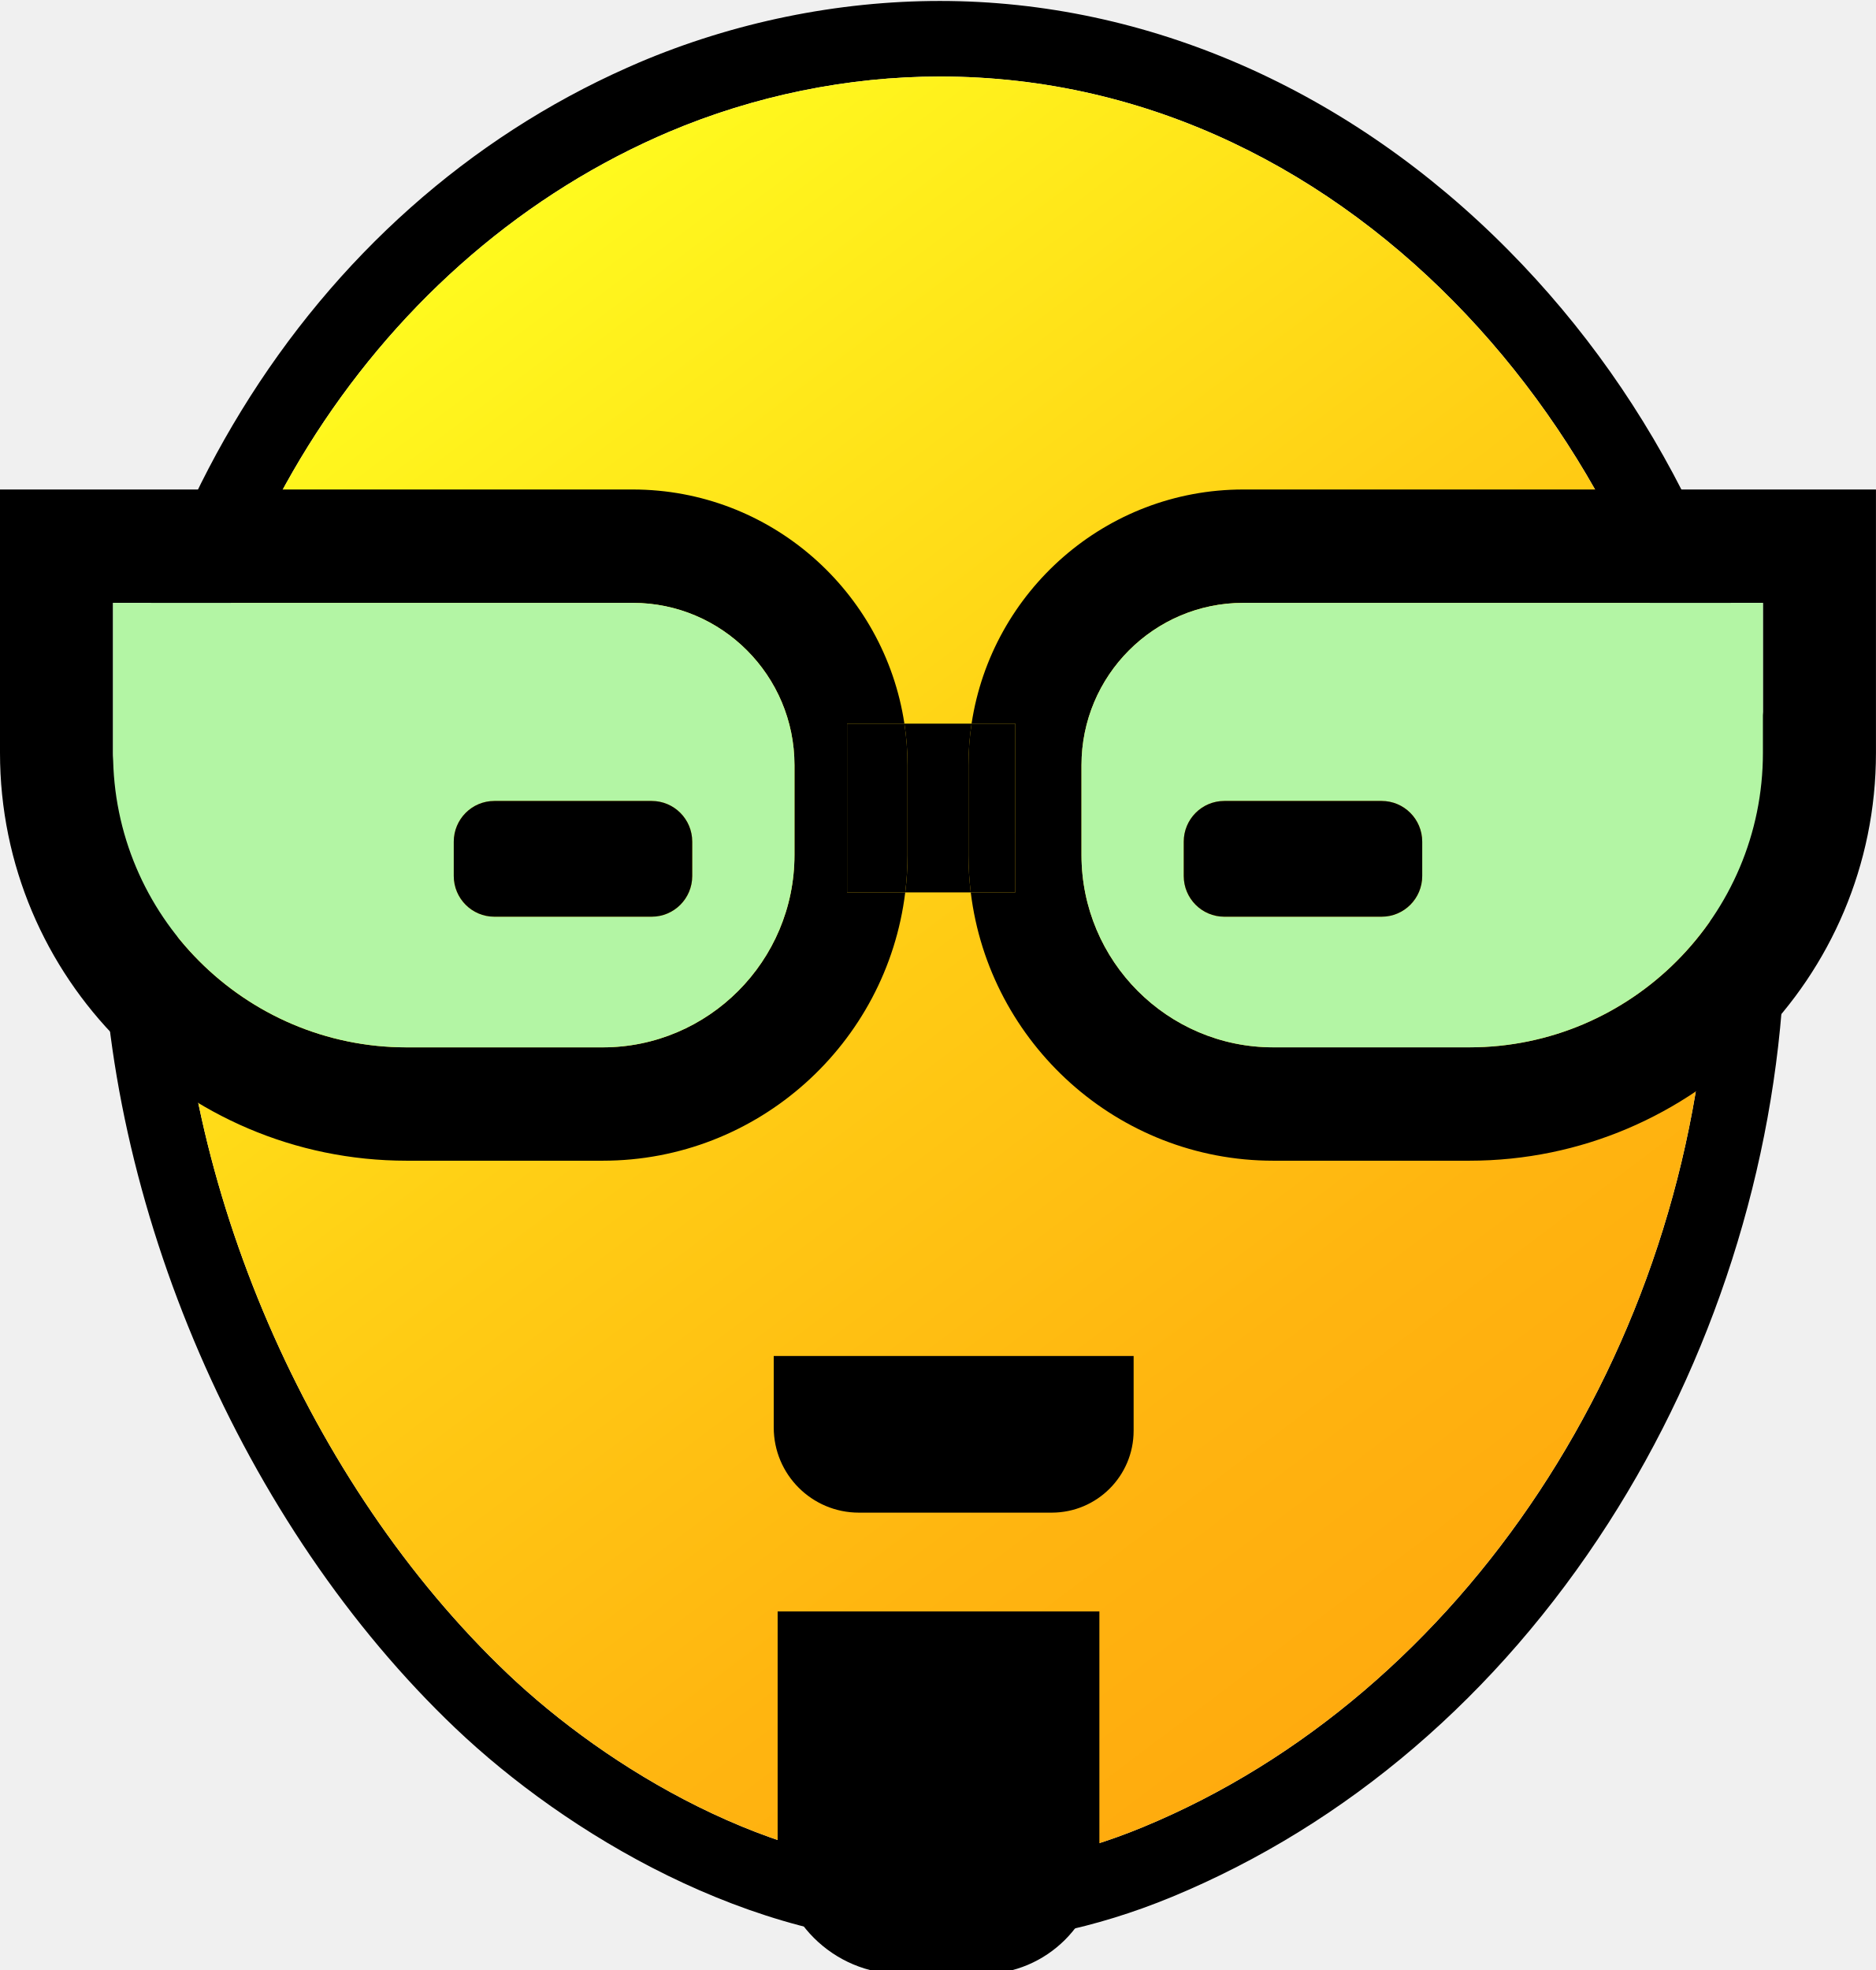
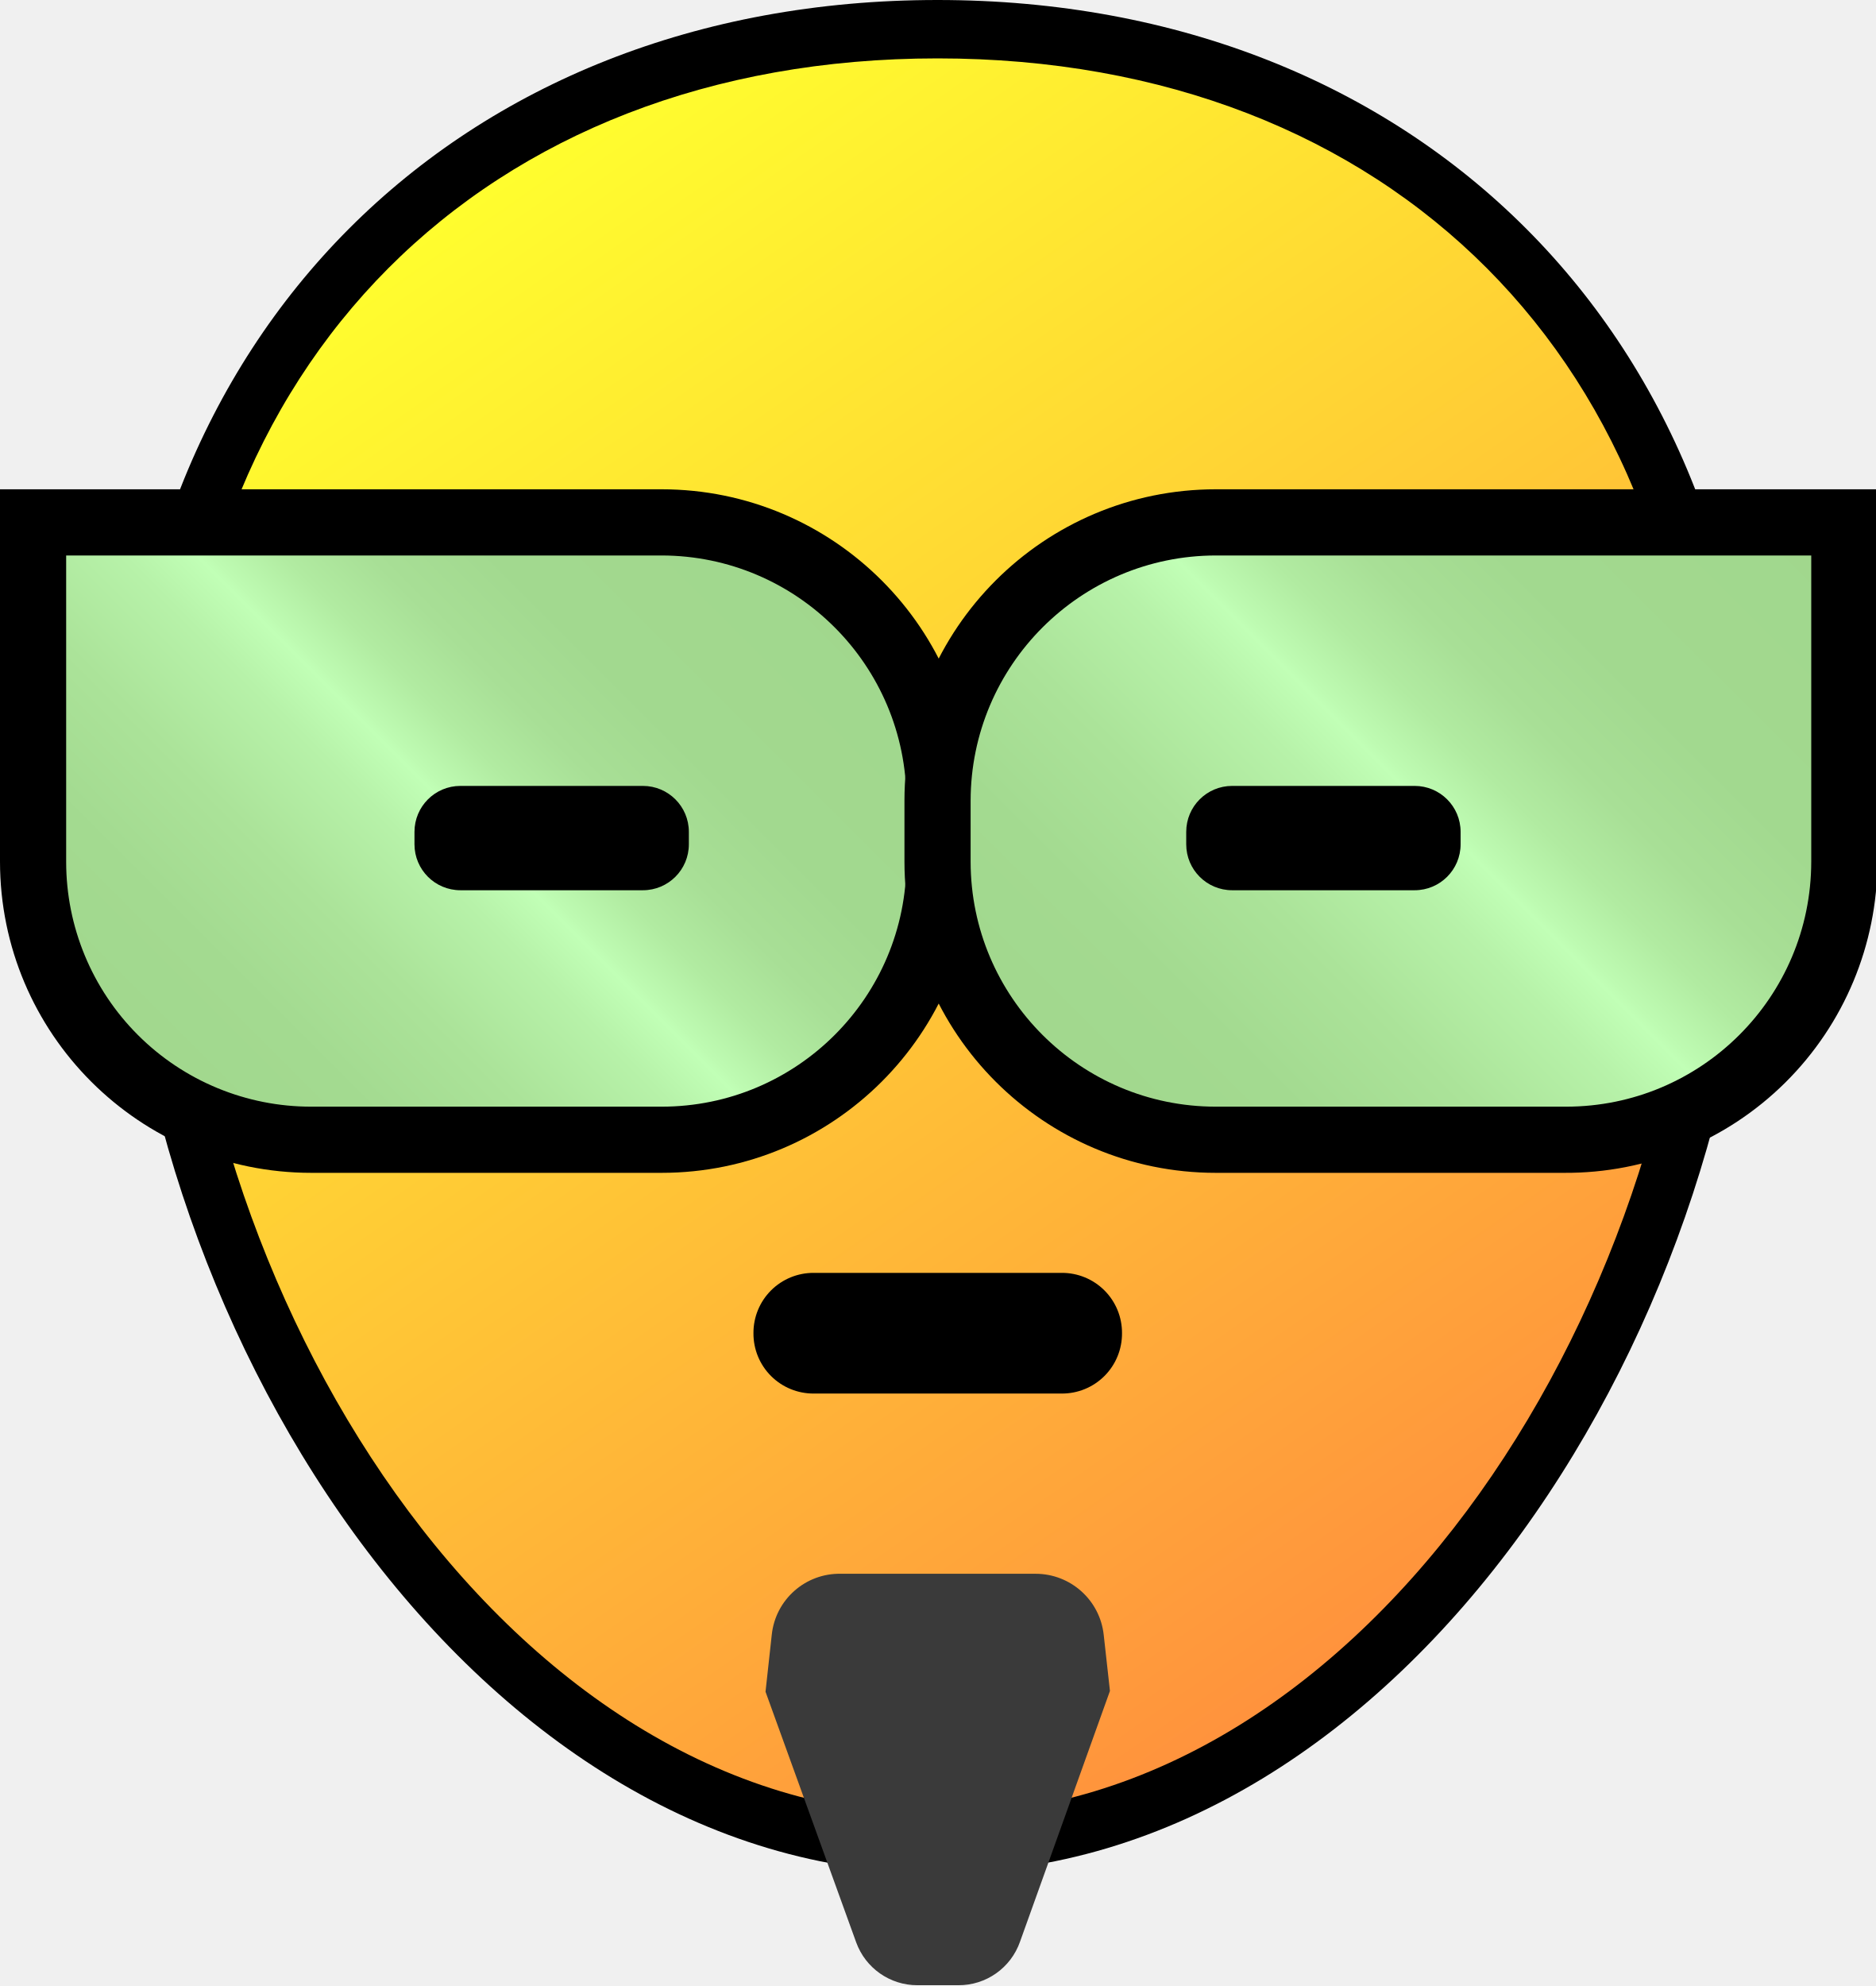
- <svg xmlns="http://www.w3.org/2000/svg" version="1.1" id="Layer_1" x="0px" y="0px" viewBox="0 45 1000 1050" style="enable-background:new 0 0 1000 1133;" xml:space="preserve">
-   <style type="text/css">
- 	.st0{fill:url(#SVGID_1_);}
- 	.st1{fill:url(#SVGID_00000142160916938035975290000004678743964457766581_);}
- 	.st2{fill:url(#SVGID_00000038371441111637694770000008025844591583063172_);}
- 	.st3{fill:url(#SVGID_00000013892207417047374840000007657610483354517683_);}
- 	.st4{fill:url(#SVGID_00000003816144658852904760000014541389596704151942_);}
- 	.st5{fill:#FFFFFF;}
- 	.st6{fill:#BEE64E;}
- 	.st7{fill:#B3F5A4;}
- 	.st8{fill:url(#SVGID_00000103260233128417721350000012248915780715022469_);}
- 	.st9{fill:url(#SVGID_00000031179739876369968580000002802136562888989062_);}
- 	.st10{fill:url(#SVGID_00000044168561307375331400000010124511912902203267_);}
- 	.st11{fill:url(#SVGID_00000011030787255992298720000015856833610653408941_);}
- 	.st12{fill:#FF0605;}
- 	.st13{fill:#FA3306;}
- 	.st14{fill:url(#SVGID_00000004535457362605675140000010027678161304615577_);}
- 	.st15{fill:#FF1400;}
- 	.st16{fill:#FF1602;}
- 	.st17{fill:url(#SVGID_00000085234521532246286730000016846390761982810019_);}
- 	.st18{fill:url(#SVGID_00000029751068622781252730000005403866413145079464_);}
- 	.st19{fill:url(#SVGID_00000052067180705772254850000016950914390262010796_);}
- 	.st20{fill:url(#SVGID_00000128459431412222063230000011388107253005107358_);}
- 	.st21{fill:url(#SVGID_00000112620338326699511810000006791074693926105003_);}
- 	.st22{fill:#FF1901;}
- 	.st23{fill:#FFFFFE;}
- 	.st24{fill:url(#SVGID_00000026857526759063387470000001951896670805452164_);}
- 	.st25{fill:url(#SVGID_00000128445119063021230720000006585323887044332696_);}
- 	.st26{fill:url(#SVGID_00000101073534699836067030000003493919532200068481_);}
- 	.st27{fill:url(#SVGID_00000034804651188211111200000005269252608528382361_);}
- 	.st28{fill:url(#SVGID_00000050637173658117853730000004607133826136526263_);}
- 	.st29{fill:url(#SVGID_00000154412449649009527220000006465876251130498197_);}
- 	.st30{fill:#7E400D;}
- 	.st31{fill:url(#SVGID_00000178206437537467969990000017731332348576393104_);}
- 	.st32{fill:url(#SVGID_00000119085625889928822200000003863582889543434394_);}
- 	.st33{fill:url(#SVGID_00000072254829245402298790000001023356673315375281_);}
- 	.st34{fill:#FF0E01;}
- 	.st35{fill:#4395C5;}
- 	.st36{fill:#010101;}
- 	.st37{fill:#231F20;}
- </style>
-   <path d="M948.53,478.22c3.04,28.1,3.88,56.99,2.48,85.86c-2.46,51.25-11.79,102.53-27.74,152.37  c-15.95,49.83-38.14,97.06-65.92,140.37c-58.89,91.76-139.36,160.65-232.7,199.24c-40.72,16.82-82.31,25.37-123.62,25.37  c-101.05,0-199.6-59.51-258.15-115.21C129.23,858.13,55.18,686.7,54.22,529.52c-0.57-93.41,25.14-185.21,74.36-265.5  c50.4-82.23,121.51-145.48,205.64-182.89c2.15-0.96,4.28-1.88,6.4-2.8c50.54-21.48,106-32.82,160.39-32.82  c110.67,0,218.32,47.2,303.13,132.92c39.67,40.09,72.42,86.49,97.34,137.89C926.73,368.44,942.56,422.91,948.53,478.22z   M910.89,562.14c1.29-26.79,0.52-53.56-2.29-79.58C887.99,291.74,726.3,85.79,501.01,85.79c-49.05,0-99.08,10.24-144.69,29.62  c-1.94,0.83-3.9,1.68-5.85,2.55C196.23,186.57,93.32,351.87,94.39,529.27c0.9,146.77,70.03,306.81,176.12,407.73  c52.93,50.34,141.27,104.14,230.5,104.14c36.03,0,72.48-7.51,108.31-22.33C779.99,948.29,901.16,764.77,910.89,562.14z" />
-   <linearGradient id="SVGID_1_" gradientUnits="userSpaceOnUse" x1="235.168" y1="192.028" x2="776.323" y2="910.165">
-     <stop offset="0" style="stop-color:#FFFA1E" />
-     <stop offset="7.988989e-03" style="stop-color:#FFF91E" />
-     <stop offset="0.449" style="stop-color:#FFCF15" />
-     <stop offset="0.795" style="stop-color:#FFB510" />
-     <stop offset="1" style="stop-color:#FFAB0E" />
-   </linearGradient>
-   <path class="st0" d="M908.59,482.56c2.81,26.02,3.58,52.79,2.29,79.58c-9.72,202.63-130.9,386.15-301.55,456.68  c-35.83,14.82-72.28,22.33-108.31,22.33c-89.23,0-177.58-53.8-230.5-104.14C164.42,836.08,95.29,676.04,94.39,529.27  c-1.08-177.41,101.84-342.7,256.08-411.31c1.95-0.86,3.91-1.72,5.85-2.55c45.6-19.38,95.64-29.62,144.69-29.62  C726.3,85.79,887.99,291.74,908.59,482.56z" />
-   <g>
-     <g id="XMLID_00000165203101836294741120000015362234024129461179_">
-       <g>
-         <path d="M1000,305.9v140.37c0,119.86-97.23,217.38-216.75,217.38H678.72c-82.86,0-151.43-62.54-161.25-143.02h23.75v-89.94     h-23.31c10.66-70.55,71.53-124.79,144.81-124.79H1000z M939.74,446.27v-79.95H662.72c-47.54,0-86.21,38.79-86.21,86.46v47.92     c0,56.52,45.85,102.52,102.22,102.52h104.52C869.53,603.23,939.74,532.82,939.74,446.27z" />
-         <path class="st7" d="M939.74,366.32v79.95c0,86.55-70.21,156.96-156.5,156.96H678.72c-56.37,0-102.22-45.99-102.22-102.52v-47.92     c0-47.67,38.67-86.46,86.21-86.46H939.74z M758.13,511.91v-18.3c0-11.98-9.69-21.7-21.64-21.7h-83.86     c-11.94,0-21.63,9.73-21.63,21.7v18.3c0,11.99,9.69,21.7,21.63,21.7h83.86C748.44,533.61,758.13,523.9,758.13,511.91z" />
-         <path d="M758.13,493.6v18.3c0,11.99-9.69,21.7-21.64,21.7h-83.86c-11.94,0-21.63-9.71-21.63-21.7v-18.3     c0-11.98,9.69-21.7,21.63-21.7h83.86C748.44,471.9,758.13,481.62,758.13,493.6z" />
-         <path d="M541.22,430.69v89.94h-23.75c-0.8-6.53-1.22-13.17-1.22-19.92v-47.92c0-7.51,0.57-14.88,1.65-22.1H541.22z" />
-         <path d="M482.1,430.69h35.81c-1.09,7.22-1.65,14.58-1.65,22.1v47.92c0,6.74,0.41,13.39,1.22,19.92h-34.93     c0.8-6.53,1.22-13.17,1.22-19.92v-47.92C483.76,445.27,483.19,437.91,482.1,430.69z" />
-         <path d="M483.76,452.79v47.92c0,6.74-0.41,13.39-1.22,19.92h-31.01v-89.94h30.57C483.19,437.91,483.76,445.27,483.76,452.79z" />
-         <path d="M451.53,520.63h31.01c-9.82,80.48-78.4,143.02-161.26,143.02H216.77C97.25,663.65,0,566.13,0,446.27V305.9h337.28     c73.27,0,134.16,54.24,144.82,124.79h-30.57V520.63z M423.5,500.71v-47.92c0-47.67-38.68-86.46-86.22-86.46H60.26v79.95     c0,86.55,70.21,156.96,156.51,156.96h104.51C377.64,603.23,423.5,557.23,423.5,500.71z" />
-         <path class="st7" d="M423.5,452.79v47.92c0,56.52-45.86,102.52-102.23,102.52H216.77c-86.3,0-156.51-70.41-156.51-156.96v-79.95     h277.03C384.82,366.32,423.5,405.11,423.5,452.79z M369.01,511.91v-18.3c0-11.98-9.69-21.7-21.63-21.7h-83.86     c-11.96,0-21.64,9.73-21.64,21.7v18.3c0,11.99,9.69,21.7,21.64,21.7h83.86C359.32,533.61,369.01,523.9,369.01,511.91z" />
-         <path d="M369.01,493.6v18.3c0,11.99-9.69,21.7-21.63,21.7h-83.86c-11.96,0-21.64-9.71-21.64-21.7v-18.3     c0-11.98,9.69-21.7,21.64-21.7h83.86C359.32,471.9,369.01,481.62,369.01,493.6z" />
-       </g>
-     </g>
-   </g>
-   <path d="M560.63,851.23h-102.8c-25.06,0-45.38-20.32-45.38-45.38v-38.1h191.84v39.83C604.29,831.68,584.74,851.23,560.63,851.23z" />
-   <path d="M523.61,1097.15H480.4c-36.38,0-65.87-29.49-65.87-65.87V903.86h171.51v130.87C586.04,1069.2,558.09,1097.15,523.61,1097.15  z" />
+ <svg xmlns="http://www.w3.org/2000/svg" xmlns:xlink="http://www.w3.org/1999/xlink" id="Layer_1" data-name="Layer 1" viewBox="0 0 48.19 51.02">
+   <defs>
+     <style>.cls-1{fill:url(#linear-gradient);}.cls-2{fill:url(#linear-gradient-2);}.cls-3{fill:url(#linear-gradient-3);}.cls-4{fill:#3a3a3a;}</style>
+     <linearGradient id="linear-gradient" x1="11.67" y1="4.51" x2="37.43" y2="41.3" gradientUnits="userSpaceOnUse">
+       <stop offset="0" stop-color="#ffff2e" />
+       <stop offset="1" stop-color="#ff913d" />
+     </linearGradient>
+     <linearGradient id="linear-gradient-2" x1="3.62" y1="28.36" x2="19.48" y2="12.5" gradientUnits="userSpaceOnUse">
+       <stop offset="0" stop-color="#a1d78d" />
+       <stop offset="0.18" stop-color="#a3da90" />
+       <stop offset="0.31" stop-color="#abe399" />
+       <stop offset="0.43" stop-color="#b7f2a9" />
+       <stop offset="0.49" stop-color="#c1ffb6" />
+       <stop offset="0.5" stop-color="#befbb2" />
+       <stop offset="0.56" stop-color="#b1eba1" />
+       <stop offset="0.63" stop-color="#a8df96" />
+       <stop offset="0.73" stop-color="#a2d98f" />
+       <stop offset="1" stop-color="#a1d78d" />
+     </linearGradient>
+     <linearGradient id="linear-gradient-3" x1="27.79" y1="29.28" x2="45.49" y2="11.57" xlink:href="#linear-gradient-2" />
+   </defs>
+   <path class="cls-1" d="M44.33,21.06c0,12.88-9.06,26.31-20.24,26.31S3.85,33.94,3.85,21.06,12.92.75,24.09.75,44.33,8.19,44.33,21.06Z" />
+   <path d="M24.09,48.12c-12,0-21-14.28-21-27.06C3.1,8.66,11.74,0,24.09,0s21,8.66,21,21.06C45.08,33.84,36.11,48.12,24.09,48.12Zm0-46.62C12.44,1.5,4.6,9.36,4.6,21.06c0,12.07,8.34,25.56,19.49,25.56S43.58,33.13,43.58,21.06C43.58,9.36,35.75,1.5,24.09,1.5Z" />
+   <path class="cls-2" d="M.85,13.42H17.79a6.3,6.3,0,0,1,6.3,6.3V23a6.3,6.3,0,0,1-6.3,6.3H7.15A6.3,6.3,0,0,1,.85,23V13.42A0,0,0,0,1,.85,13.42Z" />
+   <path d="M17,30.13H8a8,8,0,0,1-8-8V12.57H17a8,8,0,0,1,8,8v1.57A8,8,0,0,1,17,30.13ZM1.7,14.27v7.87A6.29,6.29,0,0,0,8,28.43h9a6.29,6.29,0,0,0,6.29-6.29V20.57A6.3,6.3,0,0,0,17,14.27Z" />
+   <path class="cls-3" d="M30.4,13.42H47.34a0,0,0,0,1,0,0V23a6.3,6.3,0,0,1-6.3,6.3H30.4a6.3,6.3,0,0,1-6.3-6.3V19.72A6.3,6.3,0,0,1,30.4,13.42Z" />
+   <path d="M40.19,30.13H31.24a8,8,0,0,1-8-8V20.57a8,8,0,0,1,8-8h17v9.57A8,8,0,0,1,40.19,30.13ZM31.24,14.27a6.31,6.31,0,0,0-6.3,6.3v1.57a6.3,6.3,0,0,0,6.3,6.29h9a6.3,6.3,0,0,0,6.3-6.29V14.27Z" />
+   <rect x="10.65" y="20.19" width="7.05" height="2.68" rx="1.18" />
+   <rect x="30.48" y="20.19" width="7.05" height="2.68" rx="1.18" />
+   <path d="M27.28,35.8H20.91a1.54,1.54,0,0,1-1.55-1.55h0a1.54,1.54,0,0,1,1.55-1.55h6.37a1.54,1.54,0,0,1,1.55,1.55h0A1.54,1.54,0,0,1,27.28,35.8Z" />
+   <path class="cls-4" d="M28.36,42a1.76,1.76,0,0,0-1.75-1.57h-5A1.75,1.75,0,0,0,19.83,42l-.16,1.46L22,49.9A1.67,1.67,0,0,0,23.57,51h1.05a1.67,1.67,0,0,0,1.59-1.12l2.31-6.44Z" />
</svg>
